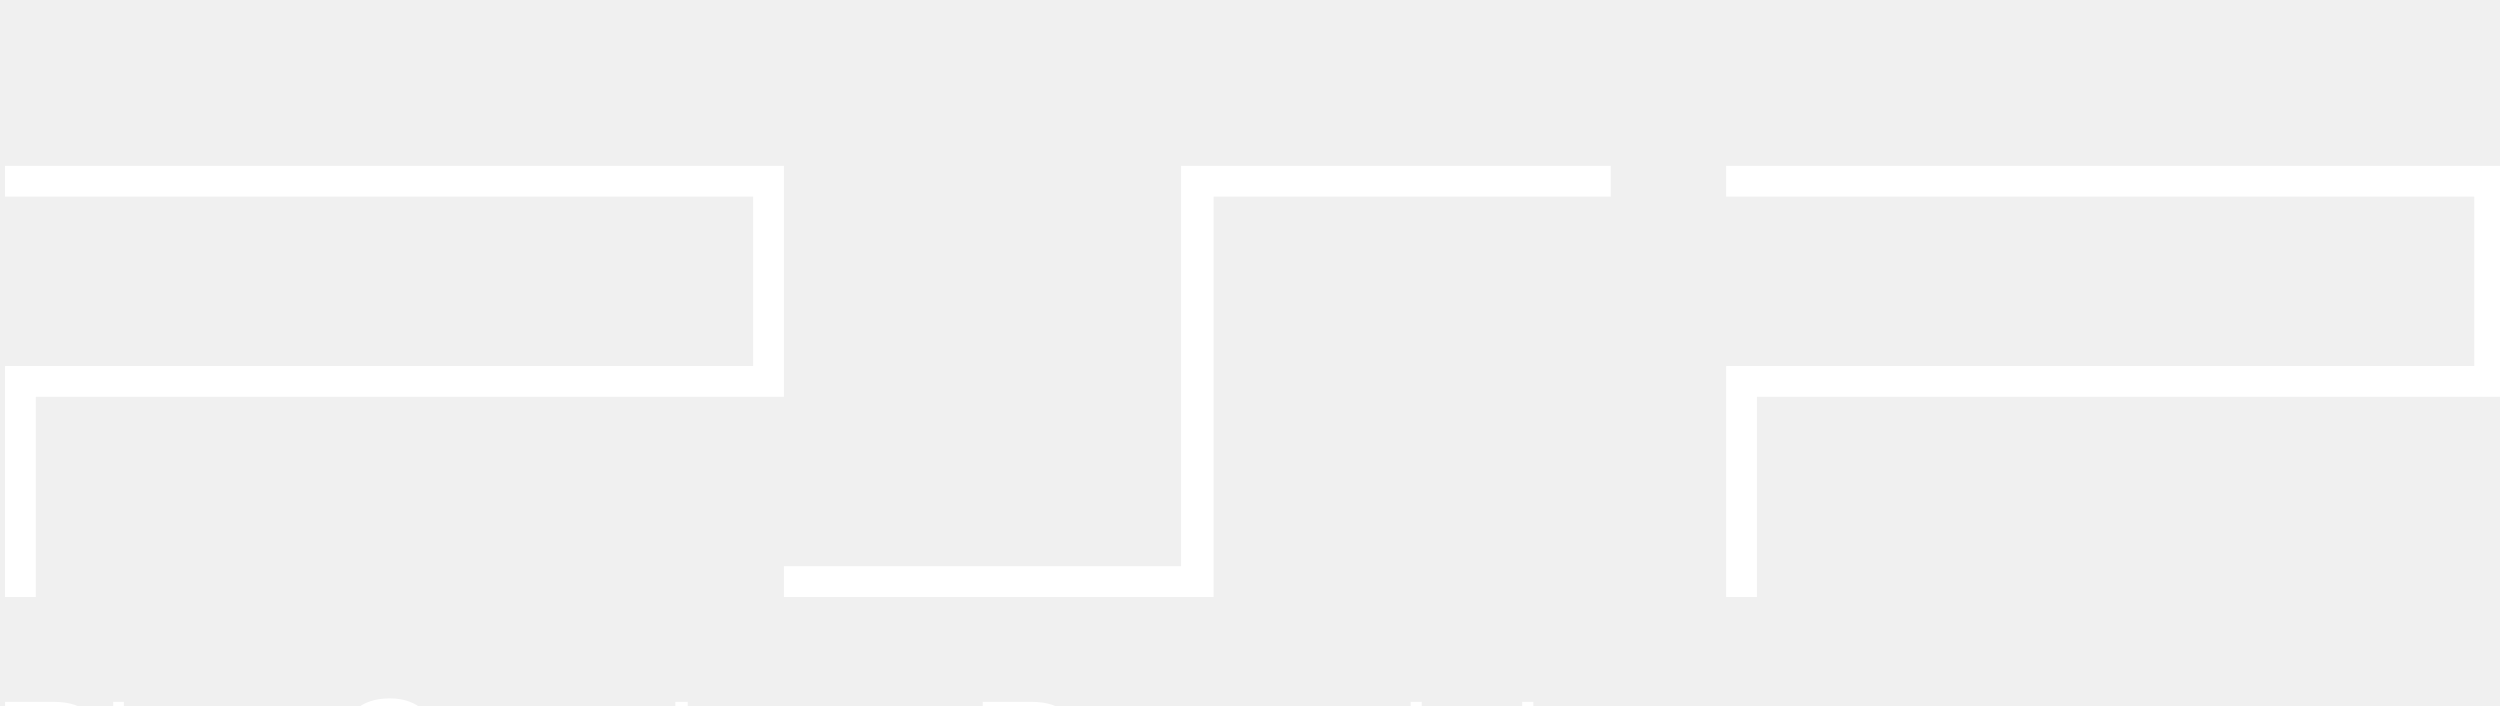
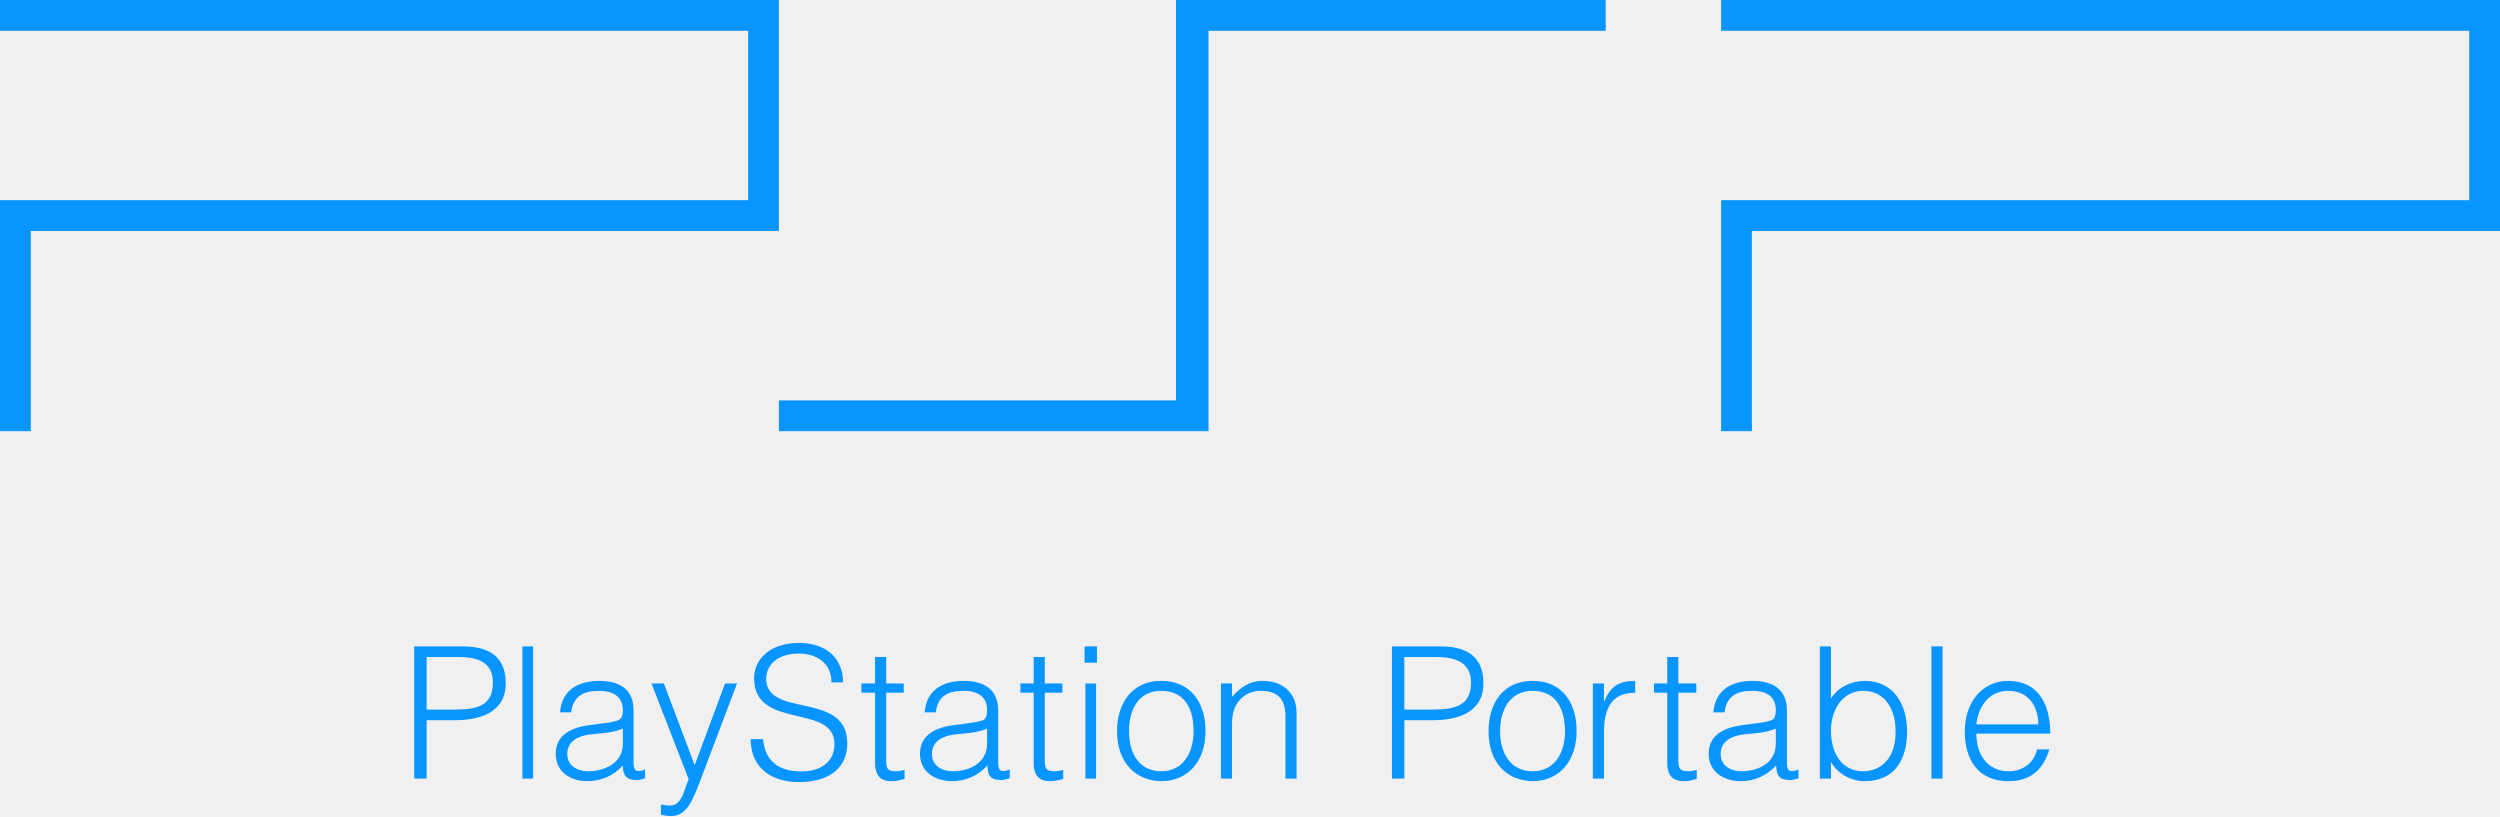
- <svg xmlns="http://www.w3.org/2000/svg" version="1.1" id="svg147" style="fill:none">
-   <defs id="defs151" />
-   <path d="M 1.001,139.523 V 165.809 h 2.465 v -11.609 h 5.609 c 4.844,0 10.113,-1.461 10.113,-7.334 0,-3.944 -1.785,-7.343 -8.583,-7.343 z M 16.638,146.688 c 0,4.444 -2.804,5.396 -7.479,5.396 H 3.465 v -10.445 h 6.459 c 4.674,0 6.714,1.76 6.714,5.049 z" id="path97" style="clip-rule:evenodd;fill:#ffffff;fill-rule:evenodd;stroke-width:1.097" />
-   <path d="M 22.502,165.809 H 24.626 V 139.523 H 22.502 Z" id="path99" style="fill:#ffffff;stroke-width:1.097" />
-   <path d="m 41.623,154.157 c -0.68,0.331 -2.04,0.553 -2.889,0.63 l -2.974,0.399 c -4.419,0.586 -6.629,2.523 -6.629,5.694 0,3.645 2.974,5.439 6.289,5.439 2.72,0 5.269,-1.096 7.054,-3.144 0,1.316 0.255,2.6 1.785,2.813 0.34,0.077 0.595,0.111 0.935,0.111 0.68,0 1.445,-0.256 1.7,-0.366 v -1.716 c -1.785,0.654 -2.295,0.255 -2.295,-1.462 v -10.291 c 0,-4.377 -2.974,-5.881 -6.799,-5.881 -4.164,0 -7.479,1.794 -7.819,6.246 h 2.21 c 0.425,-3.28 2.549,-4.266 5.524,-4.266 3.399,0 4.759,1.606 4.759,3.833 0,0.654 -0.085,1.64 -0.85,1.963 z m -4.844,2.78 c 1.87,-0.145 3.824,-0.298 5.694,-1.063 v 2.958 c 0,3.833 -3.484,5.516 -6.969,5.516 -2.04,0 -4.079,-1.088 -4.079,-3.4 0,-2.55 2.04,-3.756 5.354,-4.011 z" id="path101" style="clip-rule:evenodd;fill:#ffffff;fill-rule:evenodd;stroke-width:1.097" />
-   <path d="m 50.037,170.951 c 0.595,0.111 1.19,0.229 1.785,0.229 2.55,0 2.889,-3.586 3.739,-5.226 l -7.394,-19.053 h 2.465 l 6.119,16.248 6.034,-16.248 h 2.38 l -7.054,18.654 c -1.785,4.742 -2.974,7.699 -6.034,7.699 -0.765,0 -1.445,-0.11 -2.04,-0.255 v -2.048" id="path103" style="fill:#ffffff;stroke-width:1.097" />
-   <path d="m 70.348,157.956 c 0.425,4.708 3.484,6.425 7.564,6.425 4.674,0 6.629,-2.549 6.629,-5.439 0,-8.142 -15.977,-2.737 -15.977,-13.062 0,-3.654 2.974,-7.045 8.923,-7.045 5.864,0 8.838,3.57 8.753,7.853 h -2.295 c 0,-4.02 -3.144,-5.736 -6.459,-5.736 -5.099,0 -6.884,3.101 -6.459,5.804 1.105,6.782 16.062,1.895 16.062,12.076 0,4.827 -3.569,7.666 -9.603,7.666 -5.524,0 -9.603,-2.839 -9.603,-8.541 h 2.464" id="path105" style="fill:#ffffff;stroke-width:1.097" />
-   <path d="m 98.478,165.877 c -0.51,0.111 -1.445,0.442 -2.55,0.442 -2.125,0 -3.314,-0.952 -3.314,-3.765 V 148.718 h -2.72 v -1.818 h 2.72 v -5.261 h 2.21 v 5.261 h 3.484 v 1.818 h -3.484 v 12.96 c 0,1.87 0,2.669 1.87,2.669 0.595,0 1.19,-0.111 1.785,-0.256 v 1.785" id="path107" style="fill:#ffffff;stroke-width:1.097" />
-   <path d="m 114.116,154.157 c -0.765,0.331 -2.125,0.553 -2.89,0.63 l -3.06,0.399 c -4.419,0.586 -6.629,2.523 -6.629,5.694 0,3.645 3.059,5.439 6.374,5.439 2.72,0 5.184,-1.096 7.053,-3.144 0,1.316 0.256,2.6 1.7,2.813 0.34,0.077 0.68,0.111 1.019,0.111 0.577,0 1.314,-0.24 1.669,-0.355 0.011,-0.003 0.021,-0.008 0.032,-0.011 v -1.716 c -1.87,0.654 -2.295,0.255 -2.295,-1.462 v -10.291 c 0,-4.377 -3.06,-5.881 -6.884,-5.881 -4.079,0 -7.394,1.794 -7.734,6.246 h 2.21 c 0.425,-3.28 2.465,-4.266 5.524,-4.266 3.399,0 4.674,1.606 4.674,3.833 0,0.654 -0.086,1.64 -0.765,1.963 z m -4.844,2.78 c 1.869,-0.145 3.74,-0.298 5.609,-1.063 v 2.958 c 0,3.833 -3.4,5.516 -6.884,5.516 -2.04,0 -4.079,-1.088 -4.079,-3.4 0,-2.55 2.04,-3.756 5.354,-4.011 z" id="path109" style="clip-rule:evenodd;fill:#ffffff;fill-rule:evenodd;stroke-width:1.097" />
-   <path d="m 130.007,165.877 c -0.509,0.111 -1.445,0.442 -2.55,0.442 -2.124,0 -3.314,-0.952 -3.314,-3.765 V 148.718 h -2.634 v -1.818 h 2.634 v -5.261 h 2.209 v 5.261 h 3.484 v 1.818 h -3.484 v 12.96 c 0,1.87 0,2.669 1.87,2.669 0.595,0 1.189,-0.111 1.784,-0.256 v 1.785" id="path111" style="fill:#ffffff;stroke-width:1.097" />
-   <path d="m 134.257,139.523 v 3.247 h 2.464 v -3.247 z m 0.17,26.286 h 2.124 v -18.908 h -2.124 z" id="path113" style="clip-rule:evenodd;fill:#ffffff;fill-rule:evenodd;stroke-width:1.097" />
-   <path d="m 149.468,146.382 c -5.779,0 -8.753,4.462 -8.753,9.969 0,6.612 3.994,9.892 8.753,9.969 5.355,0 8.839,-3.977 8.839,-9.969 0,-5.55 -2.89,-9.969 -8.839,-9.969 z m -6.374,9.969 c 0,-4.088 1.785,-7.989 6.374,-7.989 4.674,0 6.459,3.536 6.459,7.989 0,4.054 -1.87,7.997 -6.459,7.997 -4.164,0 -6.374,-3.289 -6.374,-7.997 z" id="path115" style="clip-rule:evenodd;fill:#ffffff;fill-rule:evenodd;stroke-width:1.097" />
-   <path d="m 163.576,165.809 h -2.209 v -18.908 h 2.209 v 2.625 c 1.699,-1.861 3.484,-3.144 6.034,-3.144 2.379,0 4.419,0.731 5.779,2.702 0.935,1.36 1.019,2.78 1.019,4.343 V 165.809 h -2.209 v -12.339 c 0,-3.391 -1.445,-5.108 -4.929,-5.108 -2.72,0 -4.589,1.751 -5.269,3.679 -0.425,1.207 -0.425,2.27 -0.425,3.587 V 165.809" id="path117" style="fill:#ffffff;stroke-width:1.097" />
-   <path d="m 184.142,165.809 c 1.19,0 2.295,-0.442 3.145,-1.309 0.849,-0.867 1.275,-1.921 1.275,-3.153 0,-1.223 -0.426,-2.277 -1.275,-3.128 -0.85,-0.875 -1.955,-1.3 -3.145,-1.3 -1.189,0 -2.294,0.425 -3.144,1.3 -0.85,0.859 -1.275,1.912 -1.275,3.128 0,1.232 0.425,2.286 1.275,3.153 0.85,0.867 1.955,1.309 3.144,1.309 z m -2.72,-7.172 c -0.765,0.748 -1.105,1.658 -1.105,2.711 0,1.079 0.34,1.989 1.105,2.737 0.766,0.756 1.615,1.13 2.72,1.13 1.105,0 1.955,-0.374 2.72,-1.13 0.766,-0.748 1.105,-1.658 1.105,-2.737 0,-1.053 -0.339,-1.963 -1.105,-2.711 -0.765,-0.748 -1.615,-1.122 -2.72,-1.122 -1.105,0 -1.954,0.374 -2.72,1.122 z m 3.994,0.425 c -0.34,-0.118 -0.765,-0.17 -1.359,-0.17 h -1.699 v 4.895 h 0.849 v -1.946 h 0.68 c 0.425,0 0.765,0.052 0.935,0.162 0.255,0.178 0.425,0.552 0.425,1.13 v 0.391 l 0.086,0.154 v 0.068 0.042 h 0.765 v -0.059 -0.263 c -0.085,-0.118 -0.085,-0.247 -0.085,-0.365 v -0.357 c 0,-0.247 -0.086,-0.501 -0.256,-0.766 -0.17,-0.255 -0.425,-0.425 -0.765,-0.484 0.255,-0.052 0.51,-0.127 0.68,-0.238 0.34,-0.204 0.425,-0.519 0.425,-0.952 0,-0.62 -0.17,-1.028 -0.68,-1.241 z m -1.529,0.426 c 0.51,0 0.85,0.059 1.105,0.178 0.17,0.12 0.34,0.358 0.34,0.705 0,0.374 -0.17,0.629 -0.51,0.765 -0.17,0.068 -0.51,0.102 -0.85,0.102 h -0.765 v -1.75 z" id="path119" style="clip-rule:evenodd;fill:#ffffff;fill-rule:evenodd;stroke-width:1.097" />
-   <path d="M 195.36,139.523 V 165.809 h 2.465 v -11.609 h 5.608 c 4.93,0 10.114,-1.461 10.114,-7.334 0,-3.944 -1.785,-7.343 -8.583,-7.343 z m 15.723,7.165 c 0,4.444 -2.89,5.396 -7.564,5.396 h -5.694 v -10.445 h 6.458 c 4.674,0 6.799,1.76 6.799,5.049 z" id="path121" style="clip-rule:evenodd;fill:#ffffff;fill-rule:evenodd;stroke-width:1.097" />
-   <path d="m 223.32,146.382 c -5.864,0 -8.753,4.462 -8.753,9.969 0,6.612 3.909,9.892 8.753,9.969 5.269,0 8.753,-3.977 8.753,-9.969 0,-5.55 -2.804,-9.969 -8.753,-9.969 z m -6.459,9.969 c 0,-4.088 1.87,-7.989 6.459,-7.989 4.674,0 6.374,3.536 6.459,7.989 0,4.054 -1.87,7.997 -6.459,7.997 -4.164,0 -6.459,-3.289 -6.459,-7.997 z" id="path123" style="clip-rule:evenodd;fill:#ffffff;fill-rule:evenodd;stroke-width:1.097" />
-   <path d="m 237.513,165.809 h -2.209 v -18.908 h 2.209 v 3.543 h 0.086 c 1.189,-3.034 2.974,-4.062 6.118,-4.062 v 2.379 c -4.929,-0.111 -6.204,3.536 -6.204,7.768 v 9.28" id="path125" style="fill:#ffffff;stroke-width:1.097" />
-   <path d="m 255.955,165.877 c -0.51,0.111 -1.445,0.442 -2.465,0.442 -2.209,0 -3.4,-0.952 -3.4,-3.765 V 148.718 h -2.634 v -1.818 h 2.634 v -5.261 h 2.209 v 5.261 h 3.57 v 1.818 h -3.57 v 12.96 c 0,1.87 0.086,2.669 1.87,2.669 0.595,0 1.275,-0.111 1.785,-0.256 v 1.785" id="path127" style="fill:#ffffff;stroke-width:1.097" />
-   <path d="m 270.912,154.157 c -0.765,0.331 -2.125,0.553 -2.89,0.63 l -3.06,0.399 c -4.419,0.586 -6.628,2.523 -6.628,5.694 0,3.645 3.06,5.439 6.374,5.439 2.72,0 5.183,-1.096 7.054,-3.144 0,1.316 0.255,2.6 1.699,2.813 0.34,0.077 0.68,0.111 1.02,0.111 0.577,0 1.314,-0.24 1.667,-0.355 0.011,-0.003 0.022,-0.008 0.032,-0.011 v -1.716 c -1.869,0.654 -2.295,0.255 -2.295,-1.462 v -10.291 c 0,-4.377 -3.059,-5.881 -6.883,-5.881 -4.08,0 -7.394,1.794 -7.734,6.246 h 2.209 c 0.425,-3.28 2.465,-4.266 5.525,-4.266 3.399,0 4.673,1.606 4.673,3.833 0,0.654 -0.085,1.64 -0.765,1.963 z m -4.844,2.78 c 1.87,-0.145 3.74,-0.298 5.609,-1.063 v 2.958 c 0,3.833 -3.399,5.516 -6.884,5.516 -2.039,0 -4.079,-1.088 -4.079,-3.4 0,-2.55 2.039,-3.756 5.354,-4.011 z" id="path129" style="clip-rule:evenodd;fill:#ffffff;fill-rule:evenodd;stroke-width:1.097" />
-   <path d="m 280.429,165.809 h 2.211 v -3.323 c 1.359,2.481 4.163,3.833 6.628,3.833 6.119,0 8.499,-4.351 8.499,-9.926 0,-5.294 -2.635,-10.011 -8.414,-10.011 -2.634,0 -5.354,1.25 -6.713,3.543 v -10.402 h -2.211 z m 15.042,-8.872 c -0.085,4.741 -2.804,7.41 -6.458,7.41 -4.164,0 -6.374,-3.502 -6.374,-8.074 0,-4.266 2.379,-7.912 6.374,-7.912 4.503,0 6.628,3.833 6.458,8.575 z" id="path131" style="clip-rule:evenodd;fill:#ffffff;fill-rule:evenodd;stroke-width:1.097" />
-   <path d="m 302.611,165.809 h 2.209 v -26.286 h -2.209 z" id="path133" style="fill:#ffffff;stroke-width:1.097" />
-   <path d="m 317.908,164.348 c -4.164,0 -6.374,-3.4 -6.374,-7.478 h 14.702 c 0,-6.791 -3.145,-10.488 -8.329,-10.488 -5.439,0 -8.669,4.53 -8.669,10.045 0,5.583 2.635,9.892 8.669,9.892 4.843,0 7.054,-2.745 8.159,-6.314 h -2.465 c -0.595,2.771 -2.89,4.343 -5.694,4.343 z m 0,-15.986 c 3.909,0 5.949,2.992 5.949,6.671 h -12.323 c 0.425,-3.569 2.464,-6.671 6.374,-6.671 z" id="path135" style="clip-rule:evenodd;fill:#ffffff;fill-rule:evenodd;stroke-width:1.097" />
-   <path d="M 1.001,32.968 H 155.842 V 78.885 H 7.12 V 118.683 H 1.001 V 72.766 H 149.724 V 39.087 H 1.001 v -6.119" id="path137" style="fill:#ffffff;stroke-width:1.097" />
-   <path d="m 349.267,78.885 v 39.798 h -6.118 V 72.766 H 491.872 V 39.087 H 343.149 v -6.119 H 497.99 V 78.885 H 349.267" id="path139" style="fill:#ffffff;stroke-width:1.097" />
-   <path d="m 234.793,32.968 v 79.596 h -78.951 v 6.119 h 85.41 V 39.087 h 78.95 v -6.119 h -85.409" id="path141" style="fill:#ffffff;stroke-width:1.097" />
+ <svg xmlns="http://www.w3.org/2000/svg" version="1.2" baseProfile="tiny" id="svg4237" x="0px" y="0px" xml:space="preserve">
+   <g id="layer1" transform="translate(2.322326,-490.7257)">
+     <path id="path6905" fill="#0895FF" d="M100.923,651.636c5.332,0,8.531-1.087,8.531-6.155c0-3.752-2.327-5.76-7.658-5.76h-7.368   v11.915H100.923z M91.617,667.291v-29.984h10.955c7.755,0,9.792,3.878,9.792,8.375c0,6.699-6.011,8.366-11.537,8.366h-6.399v13.242   L91.617,667.291" />
+     <path id="path6907" fill="#0895FF" d="M116.143,667.291h2.424v-29.984h-2.424V667.291z" />
+     <path id="path6909" fill="#0895FF" d="M138.925,655.958c-2.132,0.872-4.362,1.047-6.494,1.213   c-3.782,0.289-6.107,1.666-6.107,4.575c0,2.637,2.327,3.878,4.654,3.878c3.974,0,7.949-1.92,7.949-6.292L138.925,655.958   L138.925,655.958z M134.66,654.717c0.969-0.087,2.521-0.339,3.296-0.718c0.873-0.369,0.969-1.492,0.969-2.238   c0-2.54-1.551-4.372-5.428-4.372c-3.393,0-5.816,1.124-6.302,4.867h-2.521c0.388-5.081,4.168-7.126,8.919-7.126   c4.362,0,7.756,1.716,7.756,6.708v11.741c0,1.957,0.581,2.414,2.617,1.666v1.959c-0.291,0.126-1.163,0.416-1.938,0.416   c-0.389,0-0.679-0.038-1.066-0.125c-1.745-0.242-2.037-1.706-2.037-3.21c-2.037,2.338-4.944,3.588-8.046,3.588   c-3.781,0-7.175-2.046-7.175-6.204c0-3.616,2.521-5.826,7.562-6.495L134.66,654.717" />
+     <path id="path6911" fill="#0895FF" d="M147.553,673.156c0.679,0.126,1.356,0.262,2.036,0.262c2.909,0,3.296-4.09,4.265-5.962   l-8.434-21.735h2.812l6.98,18.536l6.882-18.536h2.715L156.762,667c-2.037,5.409-3.393,8.784-6.883,8.784   c-0.873,0-1.648-0.125-2.327-0.29L147.553,673.156" />
+     <path id="path6913" fill="#0895FF" d="M170.722,658.334c0.485,5.37,3.976,7.328,8.628,7.328c5.332,0,7.562-2.906,7.562-6.204   c0-9.287-18.226-3.121-18.226-14.898c0-4.171,3.393-8.038,10.179-8.038c6.689,0,10.082,4.071,9.985,8.959h-2.617   c0-4.587-3.587-6.544-7.368-6.544c-5.817,0-7.853,3.537-7.368,6.62c1.26,7.736,18.323,2.161,18.323,13.775   c0,5.508-4.072,8.746-10.955,8.746c-6.302,0-10.955-3.238-10.955-9.743L170.722,658.334" />
+     <path id="path6915" fill="#0895FF" d="M202.812,667.37c-0.582,0.125-1.648,0.504-2.909,0.504c-2.424,0-3.781-1.086-3.781-4.294   v-15.783h-3.103v-2.074h3.103v-6.001h2.521v6.001h3.975v2.074h-3.975v14.785c0,2.133,0,3.043,2.132,3.043   c0.679,0,1.356-0.126,2.037-0.29V667.37" />
+     <path id="path6917" fill="#0895FF" d="M221.52,655.958c-2.132,0.872-4.264,1.047-6.398,1.213c-3.78,0.289-6.107,1.666-6.107,4.575   c0,2.637,2.327,3.878,4.655,3.878c3.974,0,7.851-1.92,7.851-6.292L221.52,655.958L221.52,655.958z M217.352,654.717   c0.873-0.087,2.425-0.339,3.297-0.718c0.776-0.369,0.872-1.492,0.872-2.238c0-2.54-1.454-4.372-5.332-4.372   c-3.489,0-5.816,1.124-6.301,4.867h-2.521c0.387-5.081,4.168-7.126,8.821-7.126c4.364,0,7.853,1.716,7.853,6.708v11.741   c0,1.957,0.486,2.414,2.619,1.666v1.959c-0.389,0.126-1.262,0.416-1.939,0.416c-0.388,0-0.775-0.038-1.164-0.125   c-1.648-0.242-1.939-1.706-1.939-3.21c-2.134,2.338-4.943,3.588-8.046,3.588c-3.781,0-7.271-2.046-7.271-6.204   c0-3.616,2.521-5.826,7.562-6.495L217.352,654.717" />
+     <path id="path6919" fill="#0895FF" d="M238.778,667.37c-0.581,0.125-1.649,0.504-2.908,0.504c-2.423,0-3.781-1.086-3.781-4.294   v-15.783h-3.006v-2.074h3.006v-6.001h2.521v6.001h3.975v2.074h-3.975v14.785c0,2.133,0,3.043,2.132,3.043   c0.678,0,1.358-0.126,2.037-0.29v2.035" />
+     <path id="path6921" fill="#0895FF" d="M246.243,667.291h-2.425v-21.569h2.425V667.291z M243.624,641.008v-3.701h2.812v3.701   H243.624" />
+     <path id="path6923" fill="#0895FF" d="M260.978,647.389c-5.235,0-7.271,4.449-7.271,9.112c0,5.371,2.521,9.122,7.271,9.122   c5.234,0,7.368-4.498,7.368-9.122C268.346,651.421,266.31,647.389,260.978,647.389z M250.993,656.5   c0-6.281,3.393-11.371,9.985-11.371c6.785,0,10.082,5.04,10.082,11.371c0,6.837-3.975,11.372-10.082,11.372   C255.549,667.786,250.993,664.043,250.993,656.5" />
+     <path id="path6925" fill="#0895FF" d="M277.071,667.291h-2.521v-21.569h2.521v2.995c1.938-2.123,3.975-3.587,6.883-3.587   c2.713,0,5.041,0.833,6.592,3.083c1.064,1.552,1.162,3.169,1.162,4.953v14.124h-2.521v-14.076c0-3.866-1.647-5.825-5.623-5.825   c-3.103,0-5.235,1.996-6.01,4.196c-0.486,1.377-0.486,2.59-0.486,4.092v11.614" />
+     <path id="path6929" fill="#0895FF" d="M322.634,651.636c5.332,0,8.627-1.087,8.627-6.155c0-3.752-2.422-5.76-7.754-5.76h-7.369   v11.915H322.634z M313.33,667.291v-29.984h10.955c7.756,0,9.789,3.878,9.789,8.375c0,6.699-5.914,8.366-11.535,8.366h-6.4v13.242   L313.33,667.291" />
+     <path id="path6931" fill="#0895FF" d="M345.222,647.389c-5.234,0-7.365,4.449-7.365,9.112c0,5.371,2.615,9.122,7.365,9.122   c5.236,0,7.369-4.498,7.369-9.122C352.494,651.421,350.554,647.389,345.222,647.389z M335.238,656.5   c0-6.281,3.297-11.371,9.984-11.371c6.787,0,9.986,5.04,9.986,11.371c0,6.837-3.975,11.372-9.986,11.372   C339.697,667.786,335.238,664.043,335.238,656.5" />
+     <path id="path6933" fill="#0895FF" d="M361.414,667.291h-2.521v-21.569h2.521v4.044h0.098c1.354-3.463,3.393-4.635,6.98-4.635   v2.716c-5.625-0.126-7.076,4.032-7.076,8.86v10.584" />
+     <path id="path6935" fill="#0895FF" d="M382.451,667.37c-0.582,0.125-1.648,0.504-2.813,0.504c-2.52,0-3.879-1.086-3.879-4.294   v-15.783h-3.004v-2.074h3.004v-6.001h2.521v6.001h4.072v2.074h-4.072v14.785c0,2.133,0.098,3.043,2.133,3.043   c0.682,0,1.455-0.126,2.037-0.29V667.37" />
+     <path id="path6937" fill="#0895FF" d="M400.384,655.958c-2.133,0.872-4.266,1.047-6.398,1.213   c-3.781,0.289-6.107,1.666-6.107,4.575c0,2.637,2.328,3.878,4.652,3.878c3.977,0,7.854-1.92,7.854-6.292V655.958L400.384,655.958z    M396.214,654.717c0.871-0.087,2.424-0.339,3.297-0.718c0.777-0.369,0.873-1.492,0.873-2.238c0-2.54-1.455-4.372-5.332-4.372   c-3.488,0-5.816,1.124-6.301,4.867h-2.521c0.387-5.081,4.17-7.126,8.822-7.126c4.363,0,7.854,1.716,7.854,6.708v11.741   c0,1.957,0.482,2.414,2.617,1.666v1.959c-0.389,0.126-1.262,0.416-1.938,0.416c-0.389,0-0.777-0.038-1.164-0.125   c-1.646-0.242-1.938-1.706-1.938-3.21c-2.135,2.338-4.945,3.588-8.051,3.588c-3.777,0-7.27-2.046-7.27-6.204   c0-3.616,2.52-5.826,7.561-6.495L396.214,654.717" />
+     <path id="path6939" fill="#0895FF" d="M420.162,665.623c4.168,0,7.27-3.043,7.369-8.452c0.191-5.41-2.23-9.782-7.369-9.782   c-4.557,0-7.271,4.158-7.271,9.026C412.888,661.629,415.412,665.623,420.162,665.623z M412.888,667.291h-2.52v-29.984h2.52v11.865   c1.555-2.618,4.654-4.043,7.66-4.043c6.59,0,9.598,5.38,9.598,11.42c0,6.359-2.715,11.323-9.693,11.323   c-2.813,0-6.01-1.541-7.561-4.372l0,0v3.791" />
+     <path id="path6941" fill="#0895FF" d="M435.673,667.291h2.52v-29.984h-2.52V667.291z" />
+     <path id="path6943" fill="#0895FF" d="M459.908,654.999c0-4.198-2.326-7.61-6.785-7.61s-6.787,3.538-7.271,7.61H459.908z    M445.851,657.092c0,4.654,2.521,8.532,7.271,8.532c3.199,0,5.816-1.794,6.494-4.953h2.811c-1.26,4.07-3.779,7.203-9.305,7.203   c-6.885,0-9.891-4.915-9.891-11.282c0-6.293,3.686-11.461,9.891-11.461c5.914,0,9.5,4.218,9.5,11.962L445.851,657.092" />
+     <path id="path6945" fill="#0895FF" d="M-2.322,490.726H174.31v52.38H4.657v45.398h-6.979v-52.38H167.33v-38.42H-2.322V490.726" />
+     <path id="path6947" fill="#0895FF" d="M394.956,543.106v45.398h-6.98v-52.38h169.65v-38.42h-169.65v-6.979h176.631v52.38H394.956" />
+     <path id="path6949" fill="#0895FF" d="M264.371,490.726v90.798H174.31v6.98h97.428v-90.8H361.8v-6.979H264.371" />
+   </g>
</svg>
